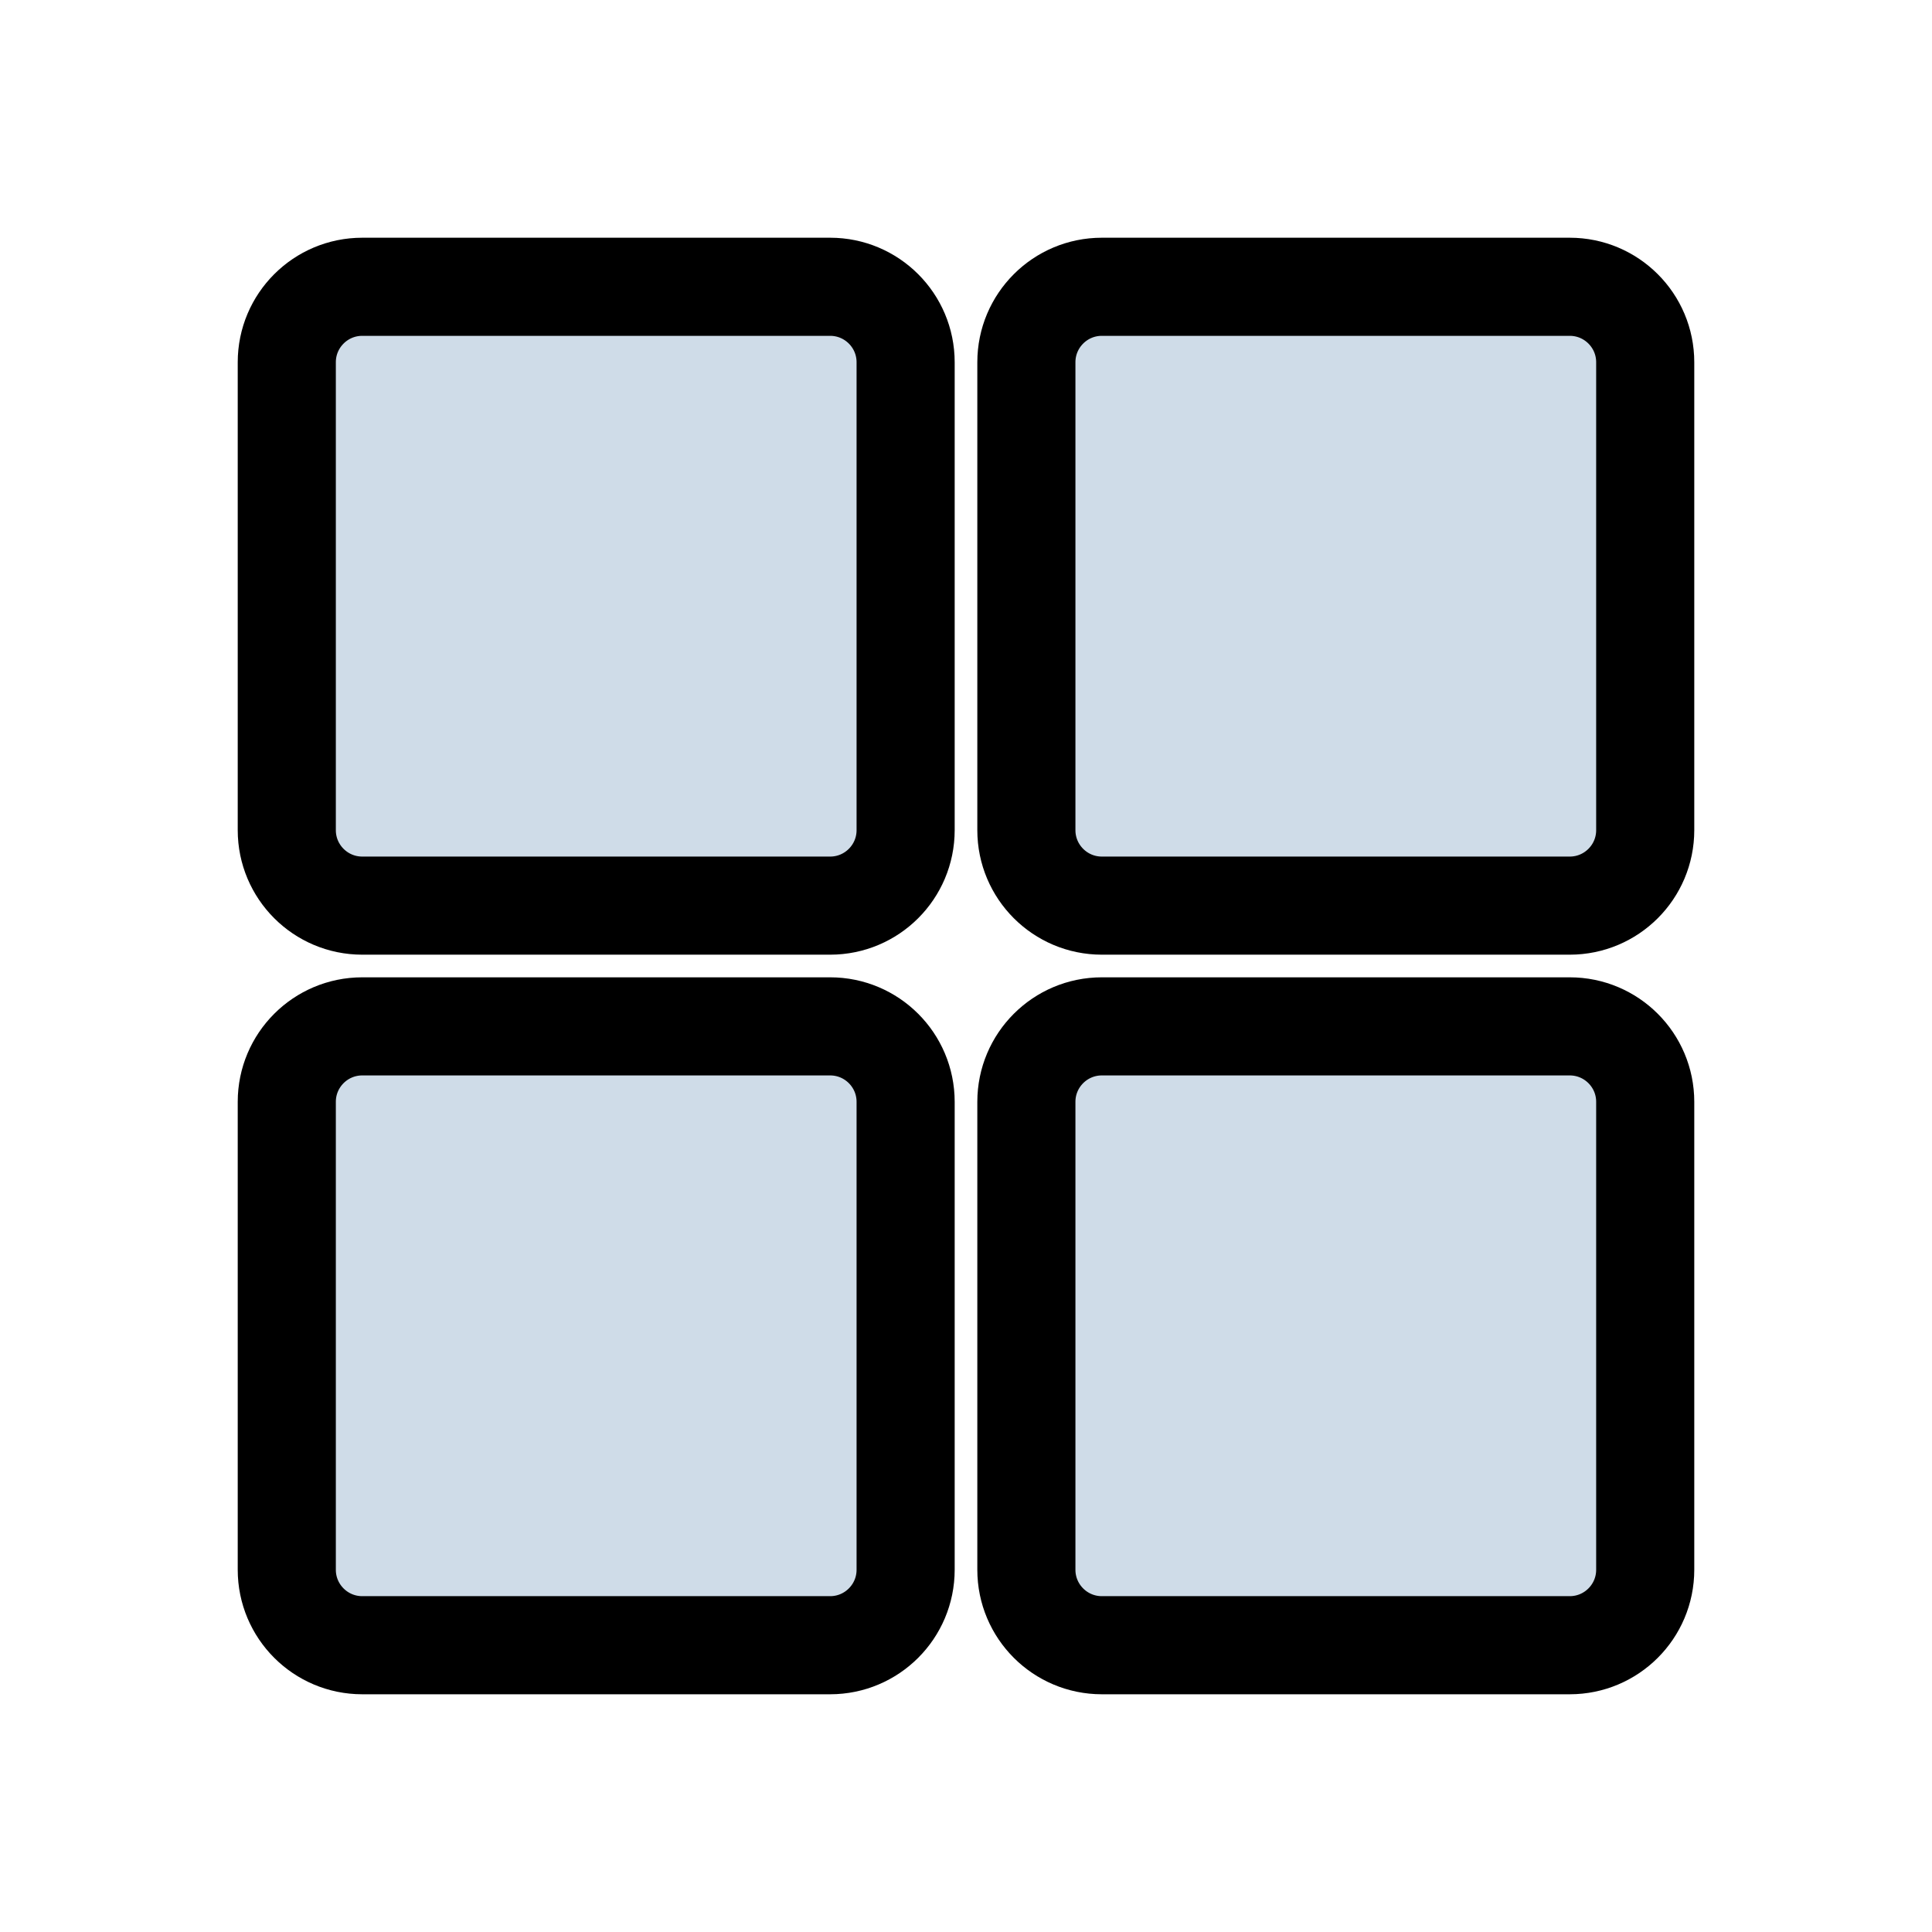
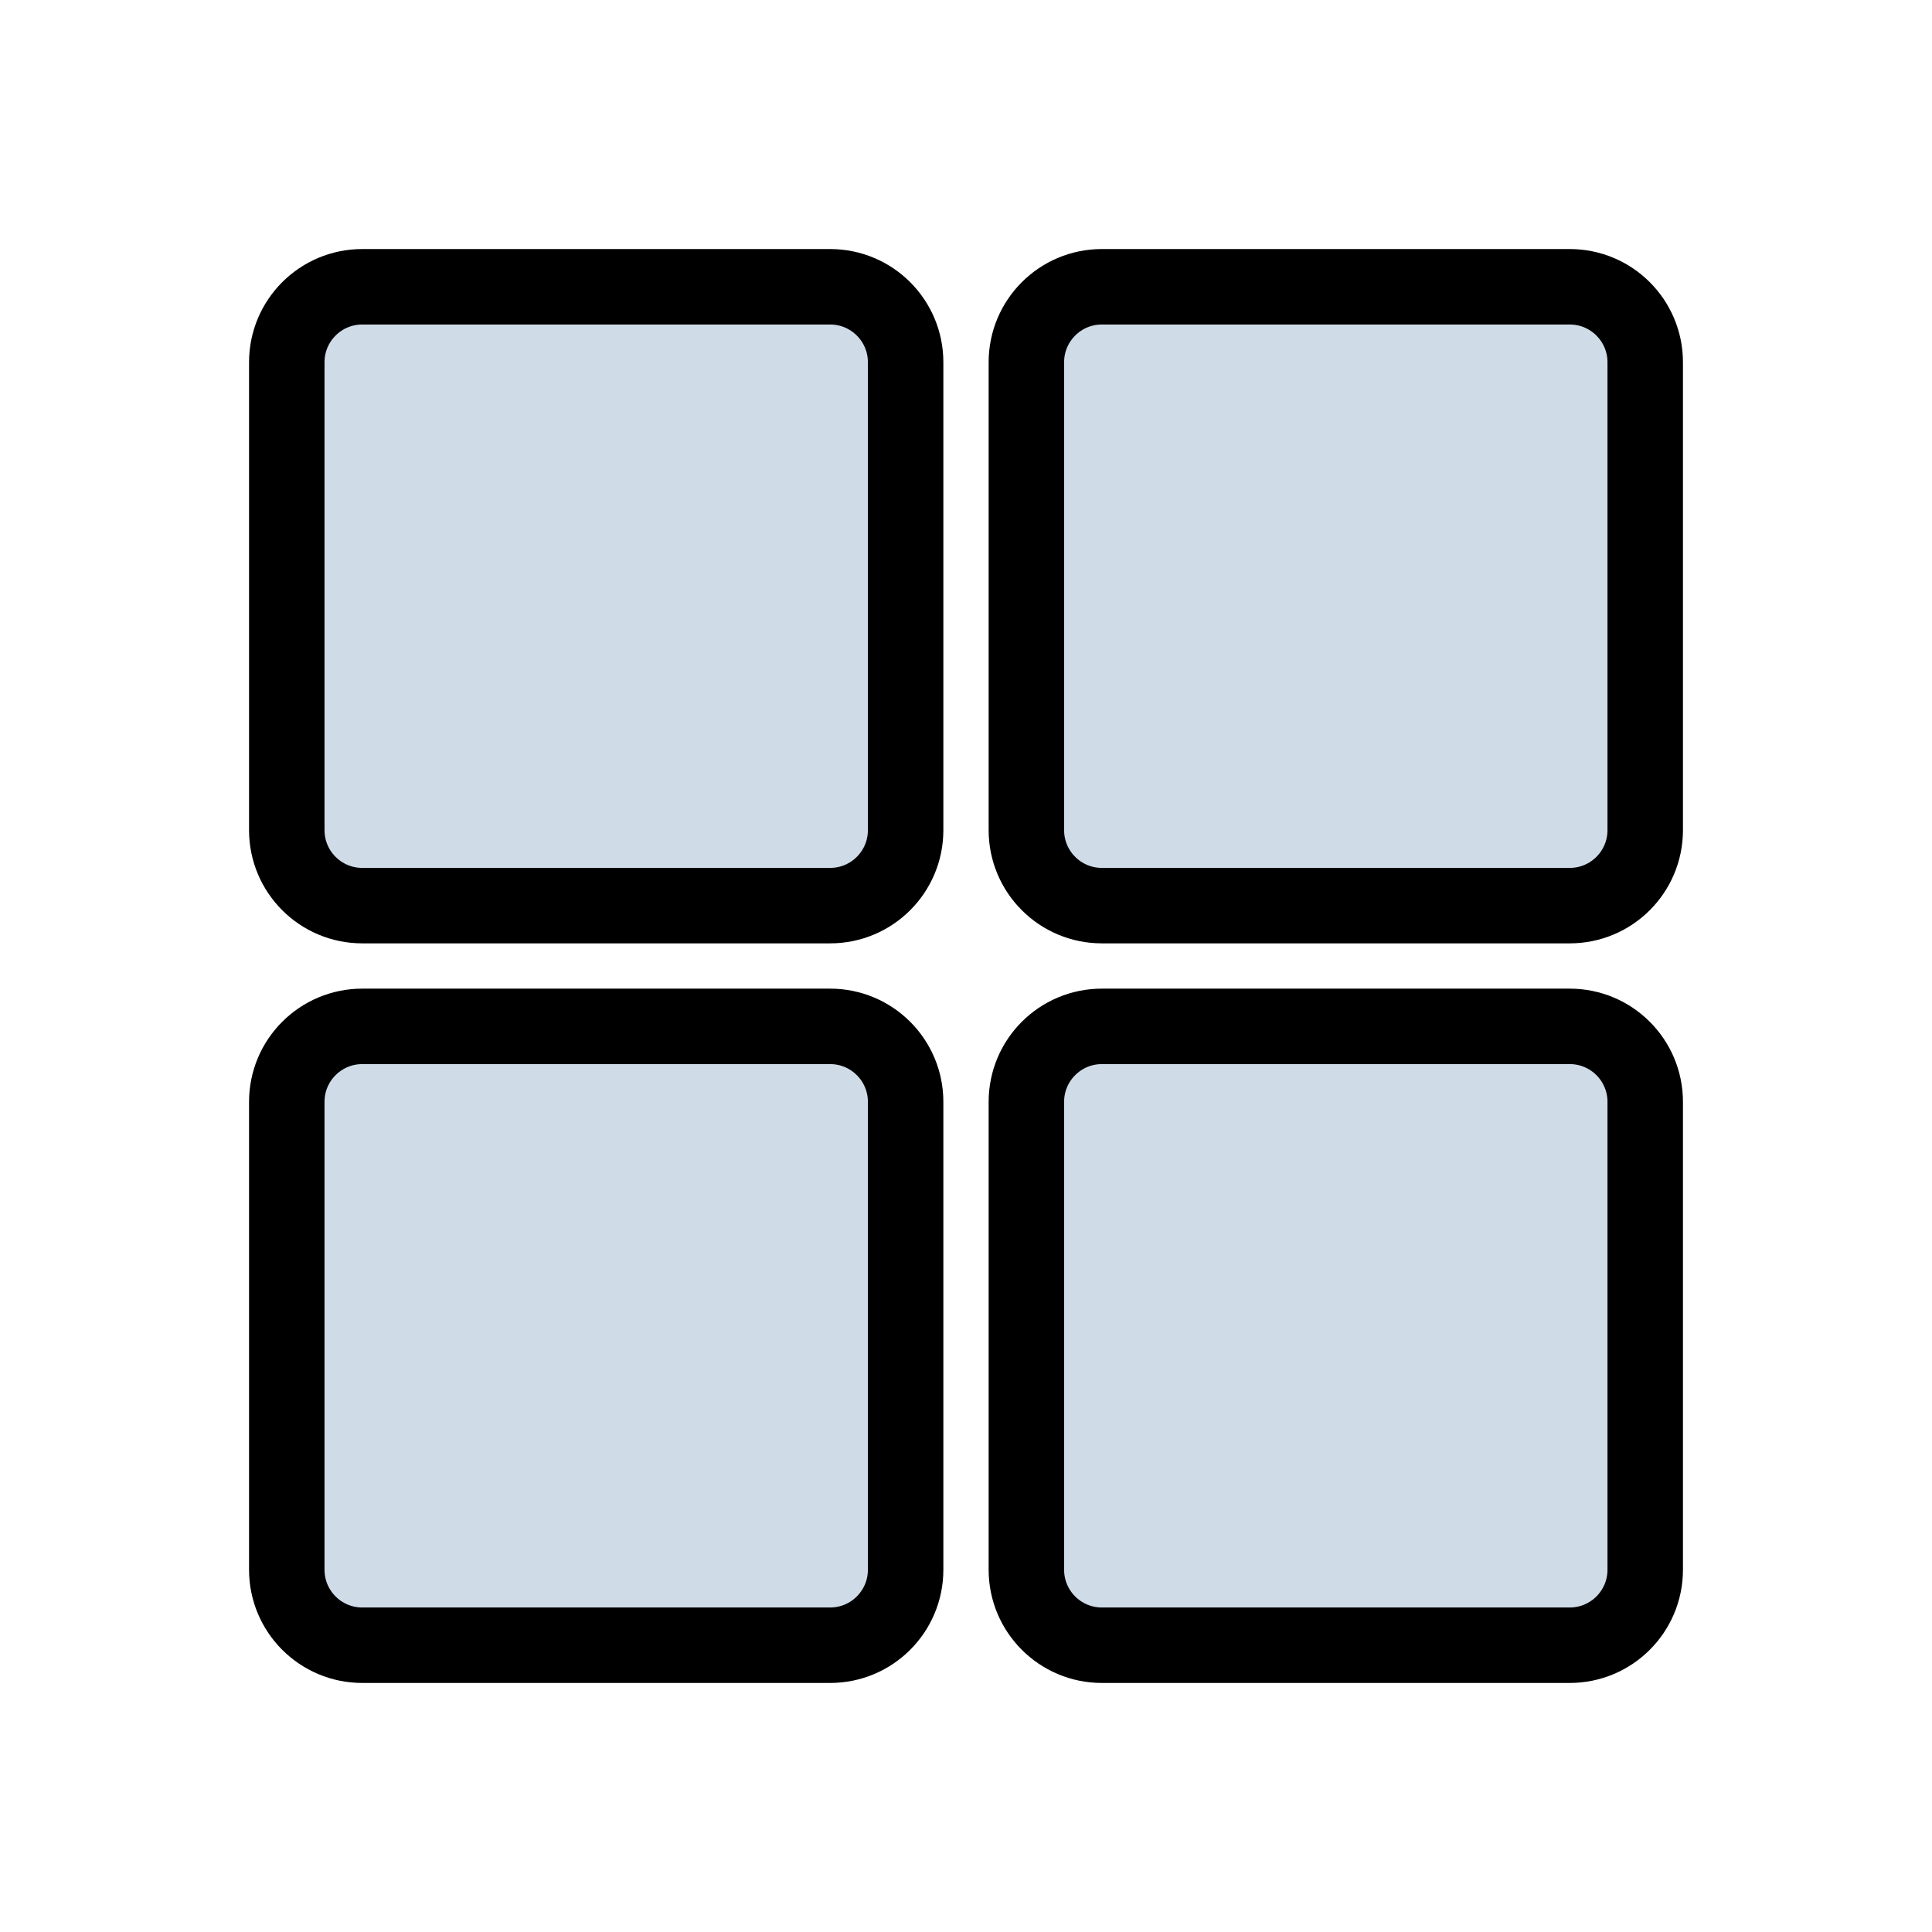
<svg xmlns="http://www.w3.org/2000/svg" width="512" height="512" viewBox="0 0 512 512">
-   <g stroke="#000000" stroke-width="26" stroke-linejoin="round" stroke-linecap="round">
+   <g stroke="#000000" stroke-width="20" stroke-linejoin="round" stroke-linecap="round">
    <rect x="76" y="76" width="164" height="164" rx="20" fill="#CFDCE8" />
    <rect x="272" y="76" width="164" height="164" rx="20" fill="#CFDCE8" />
    <rect x="76" y="272" width="164" height="164" rx="20" fill="#CFDCE8" />
    <rect x="272" y="272" width="164" height="164" rx="20" fill="#CFDCE8" />
  </g>
</svg>
